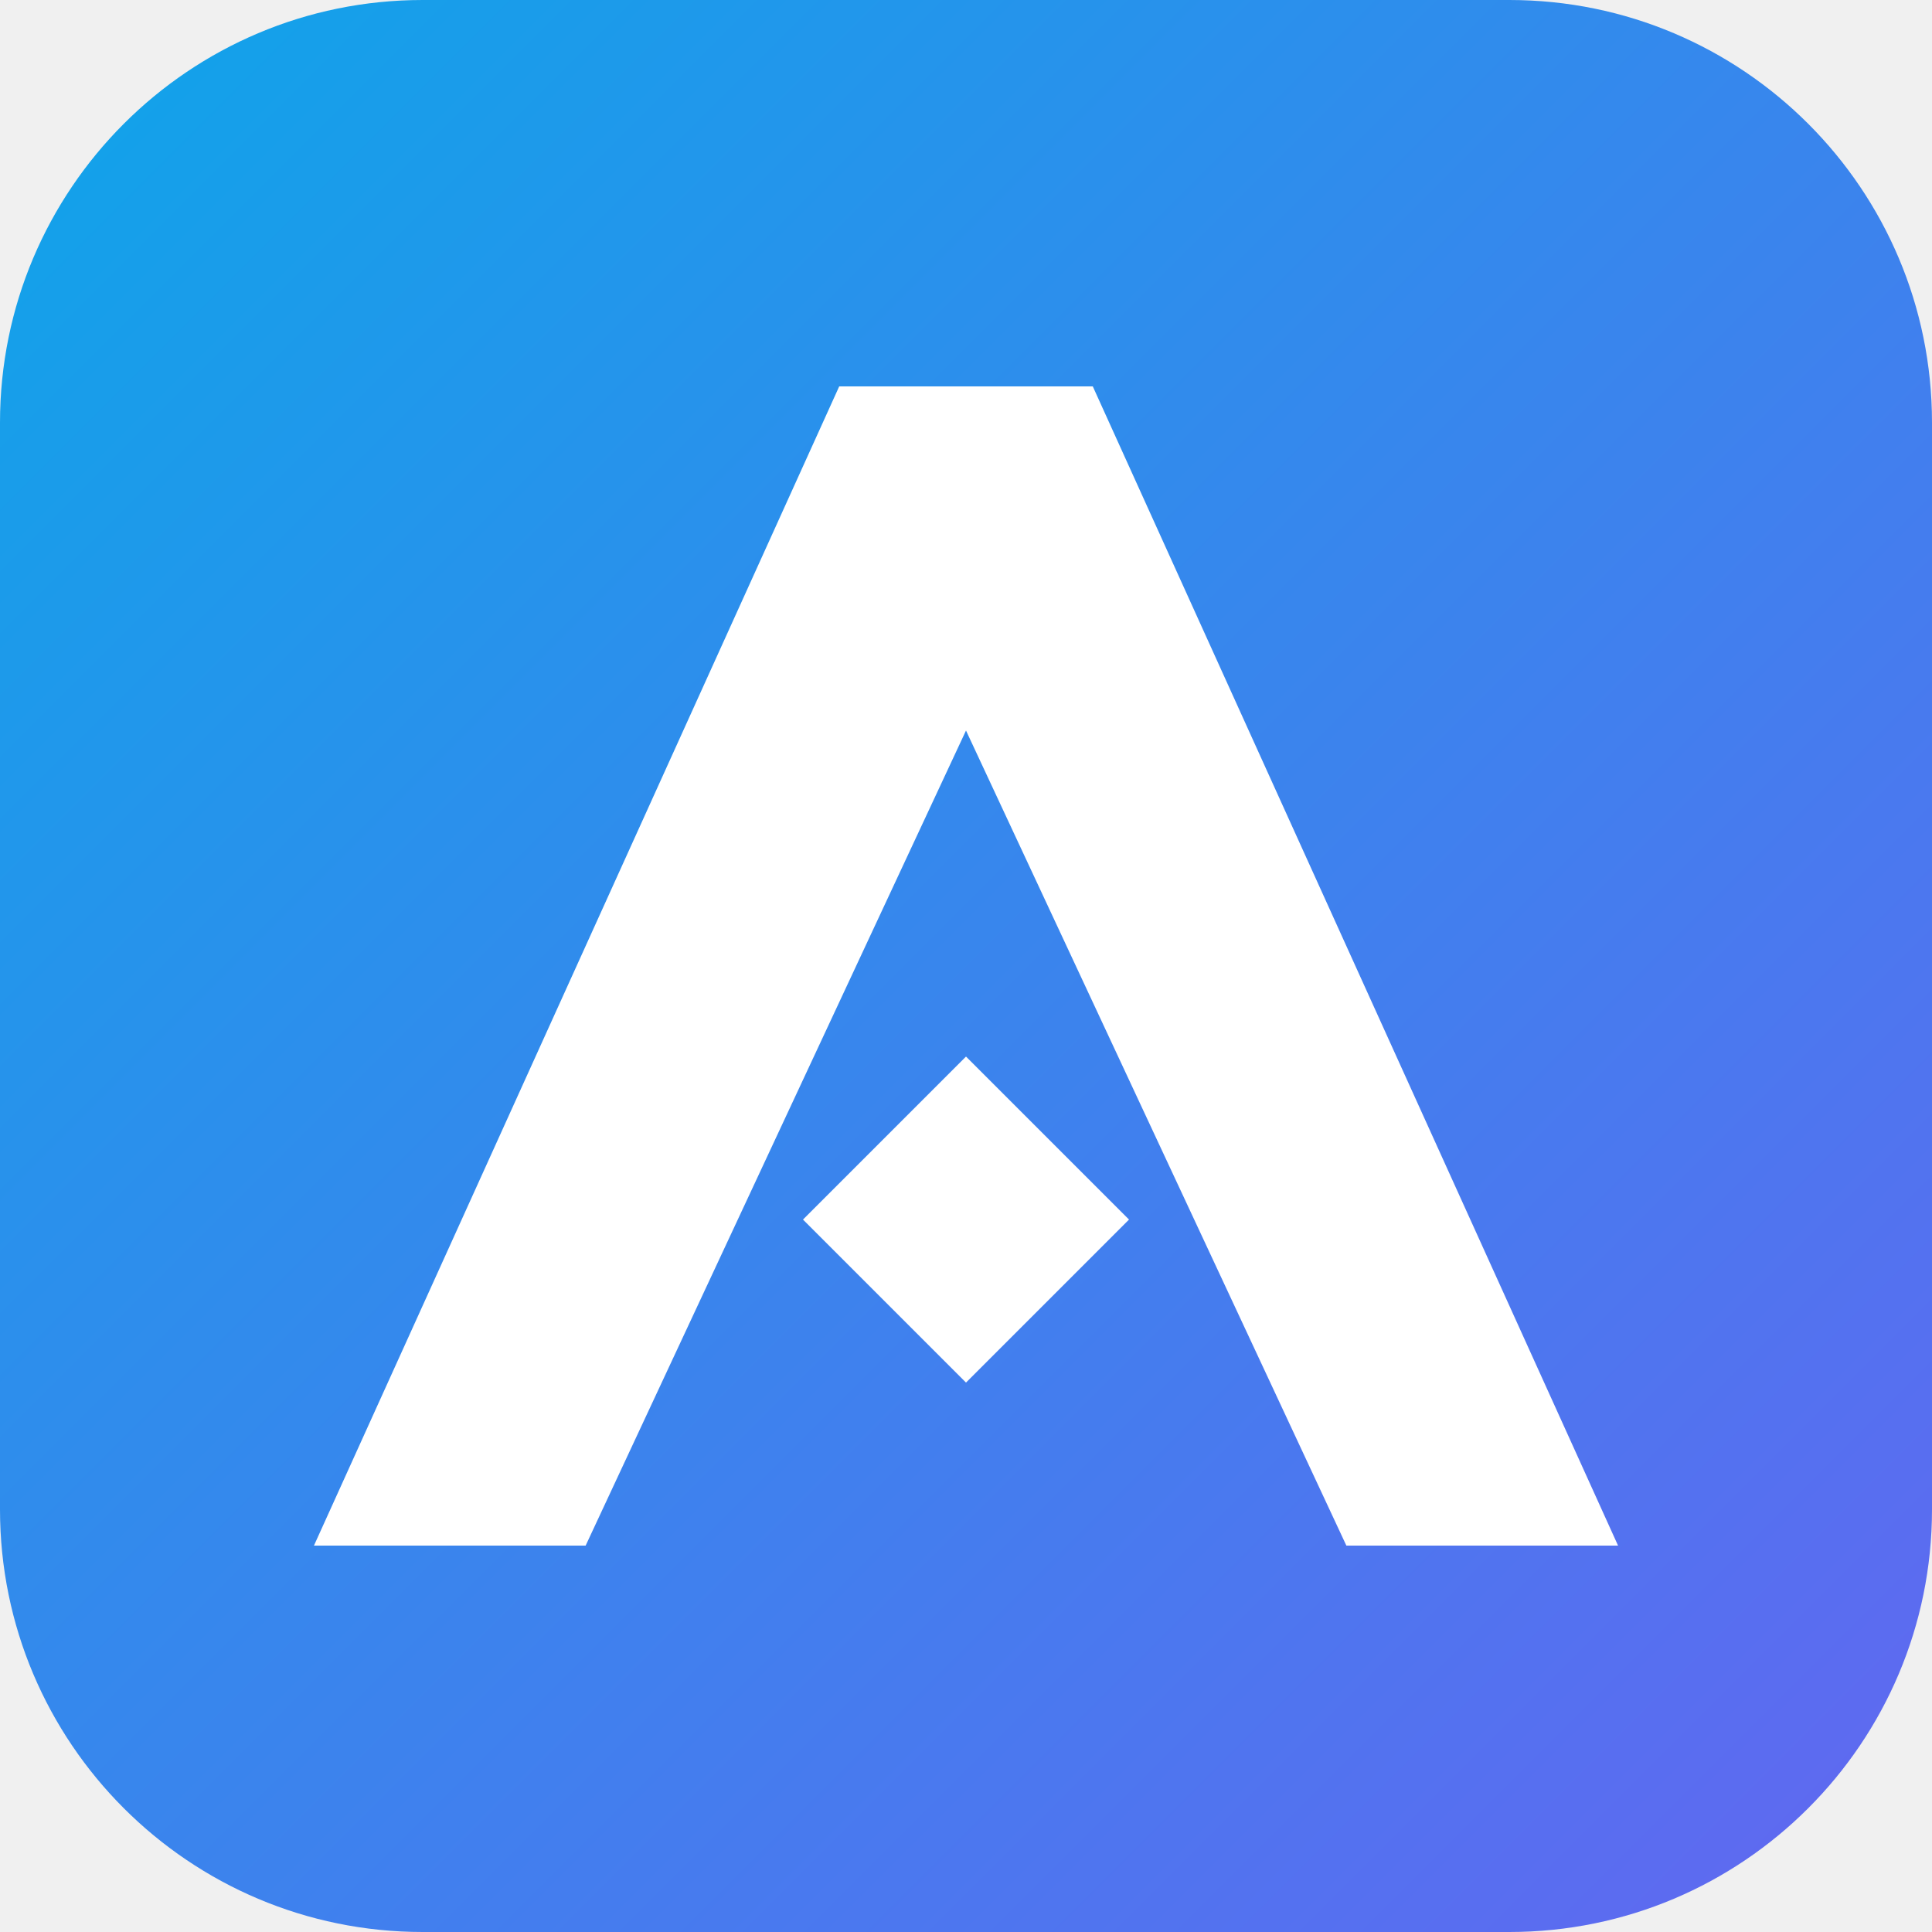
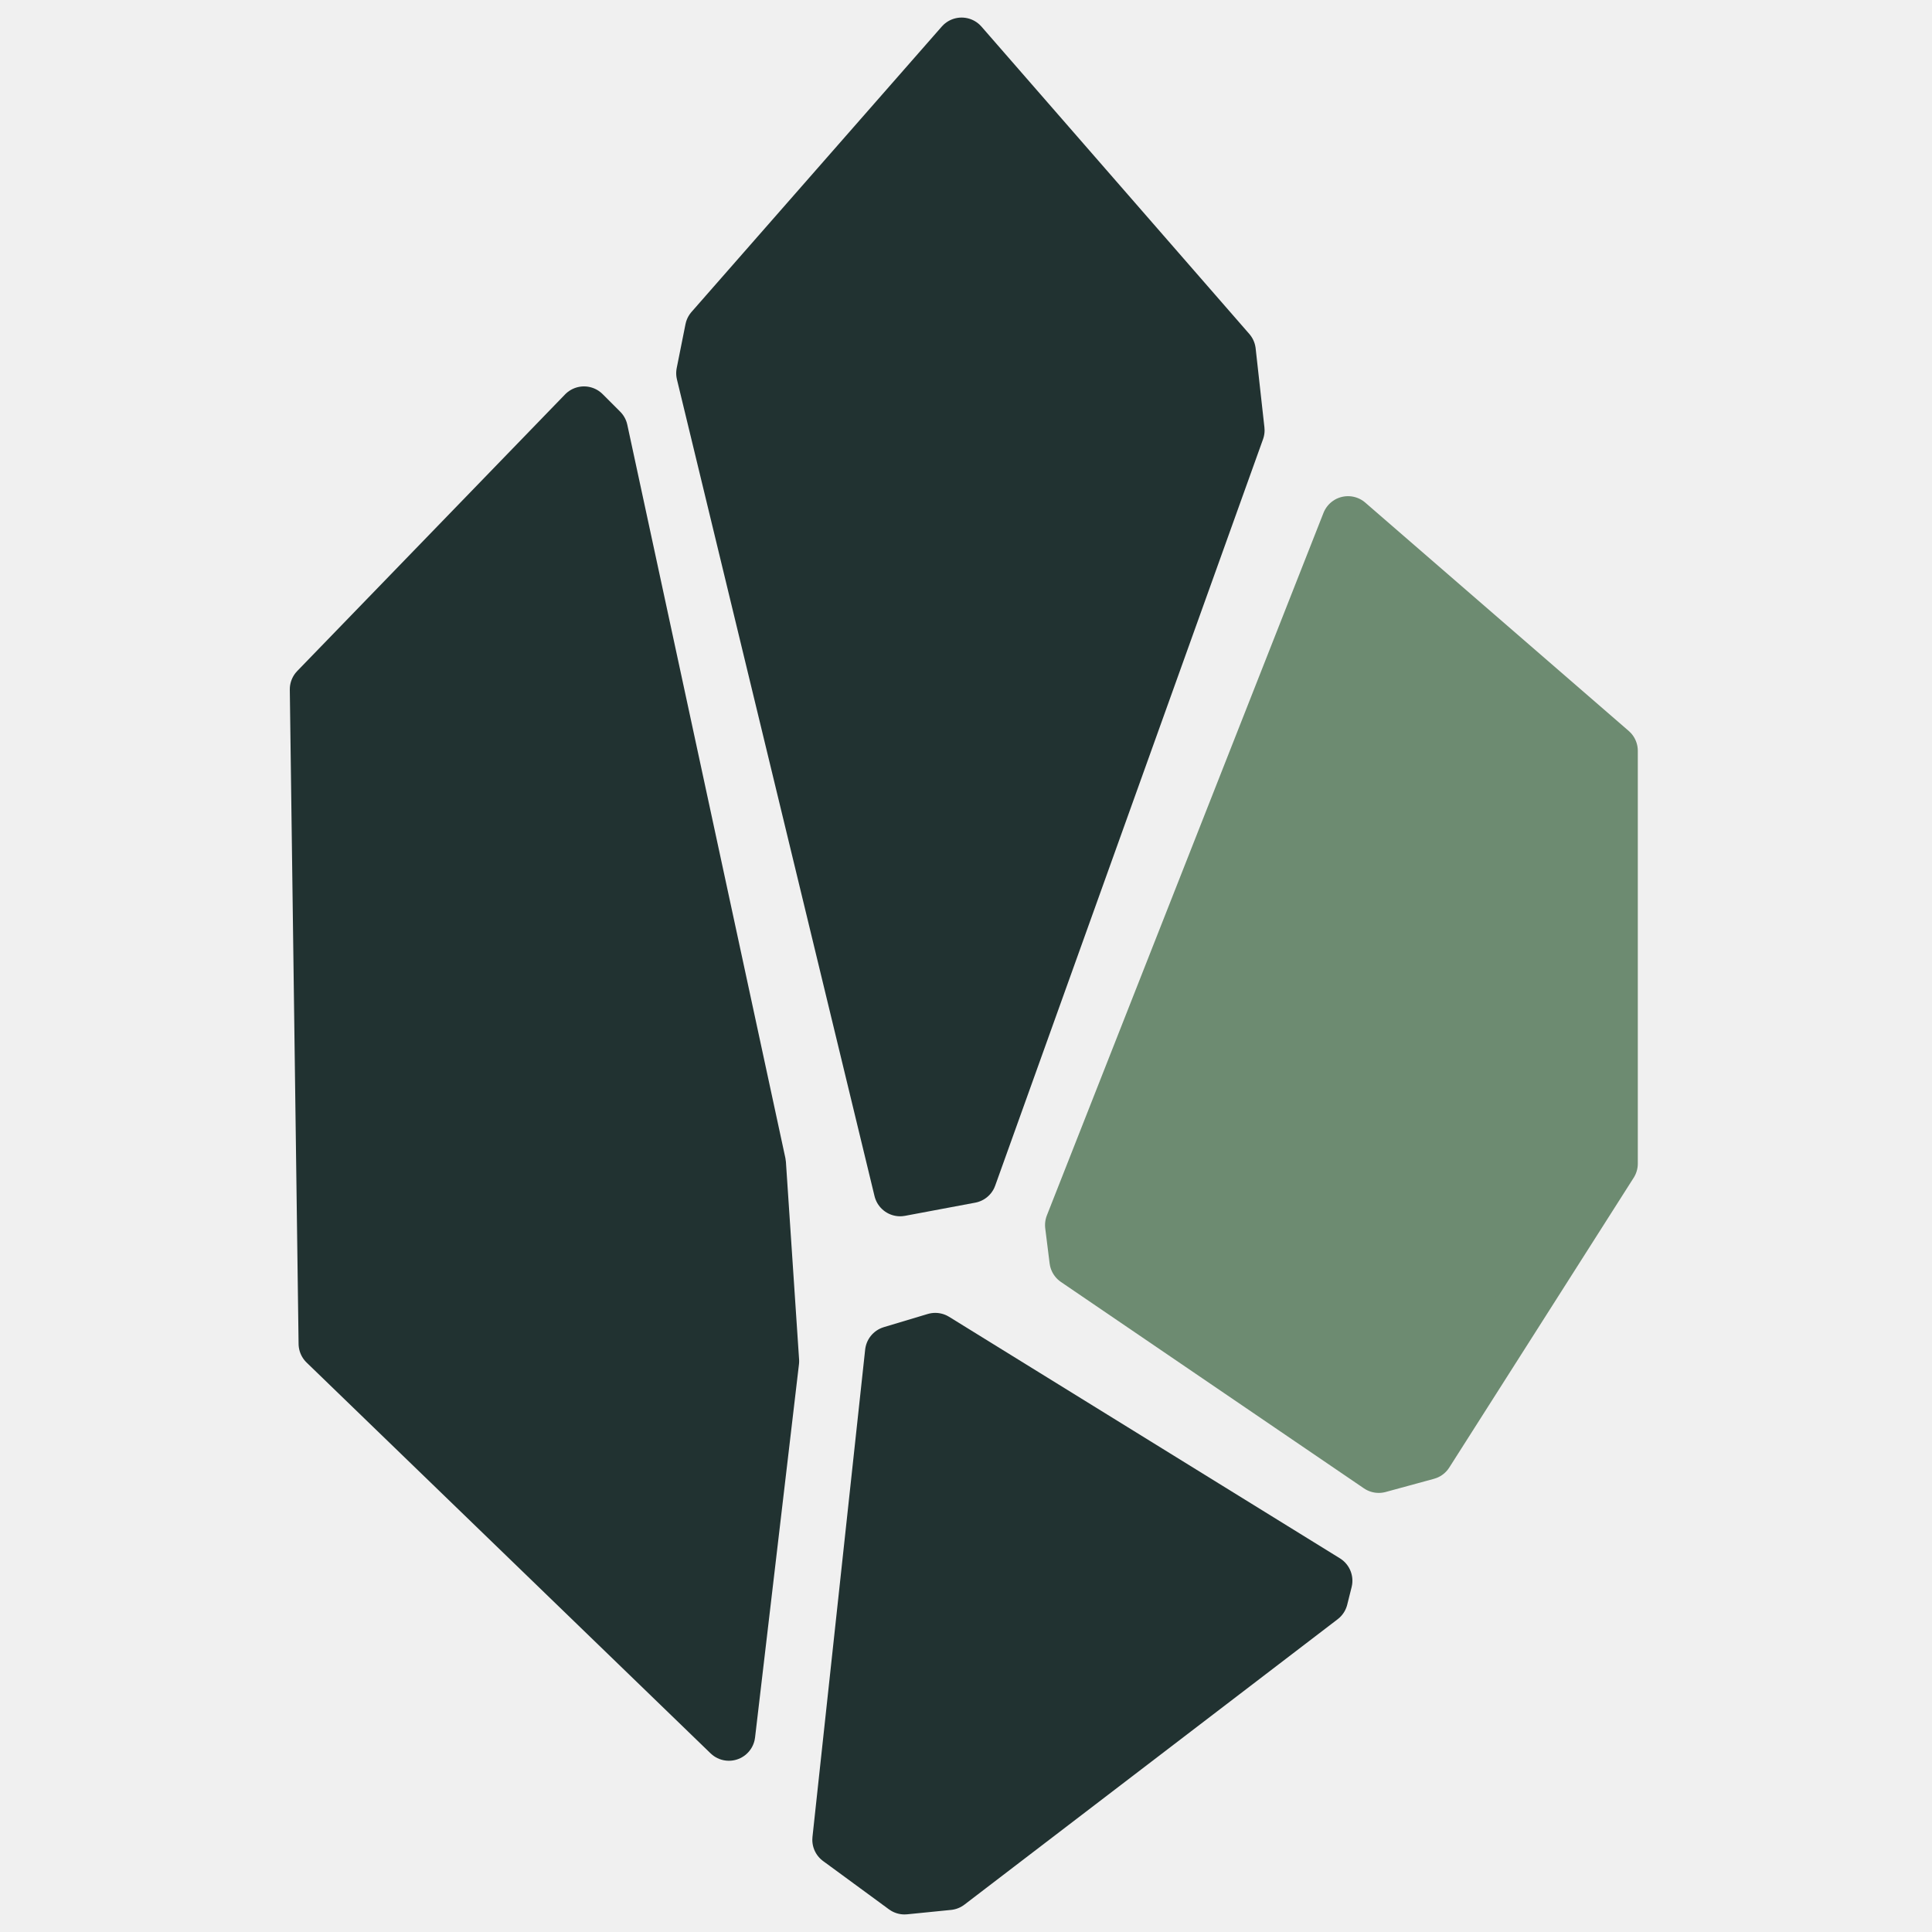
- <svg xmlns="http://www.w3.org/2000/svg" viewBox="0 0 64 64">
-   <defs>
-     <linearGradient id="g" x1="0" y1="0" x2="1" y2="1">
-       <stop offset="0" stop-color="#0ea5e9" />
-       <stop offset="1" stop-color="#6366f1" />
-     </linearGradient>
-   </defs>
-   <rect width="64" height="64" rx="14" fill="url(#g)" />
-   <g fill="#fff" transform="translate(8 8) scale(1.2)">
-     <path d="M16.5 4h7L38 36h-7.5L20 13.5 9.5 36H2L16.5 4Z" />
-     <path d="M20 22.5l4.5 4.5-4.5 4.5-4.5-4.5Z" />
+ <svg xmlns="http://www.w3.org/2000/svg" viewBox="-62 0 440 440">
+   <style>
+     .ink { fill: #213231; stroke: #213231; }
+     @media (prefers-color-scheme: dark) { .ink { fill: #f6f1e8; stroke: #f6f1e8; } }
+   </style>
+   <g stroke-width="12" stroke-linejoin="round">
+     <polygon class="ink" points="71,94 75,98 111,265 114,310 104,395 12,306 10,157" />
+     <polygon class="ink" points="157,10 218,80 220,98 159,268 143,271 98,85 100,75" />
+     <polygon class="ink" points="151,305 240,360 239,364 154,429 144,430 129,419 141,308" />
+     <polygon fill="#6d8b71" stroke="#6d8b71" points="245,119 305,171 305,265 263,331 252,334 183,287 182,279" />
  </g>
</svg>
